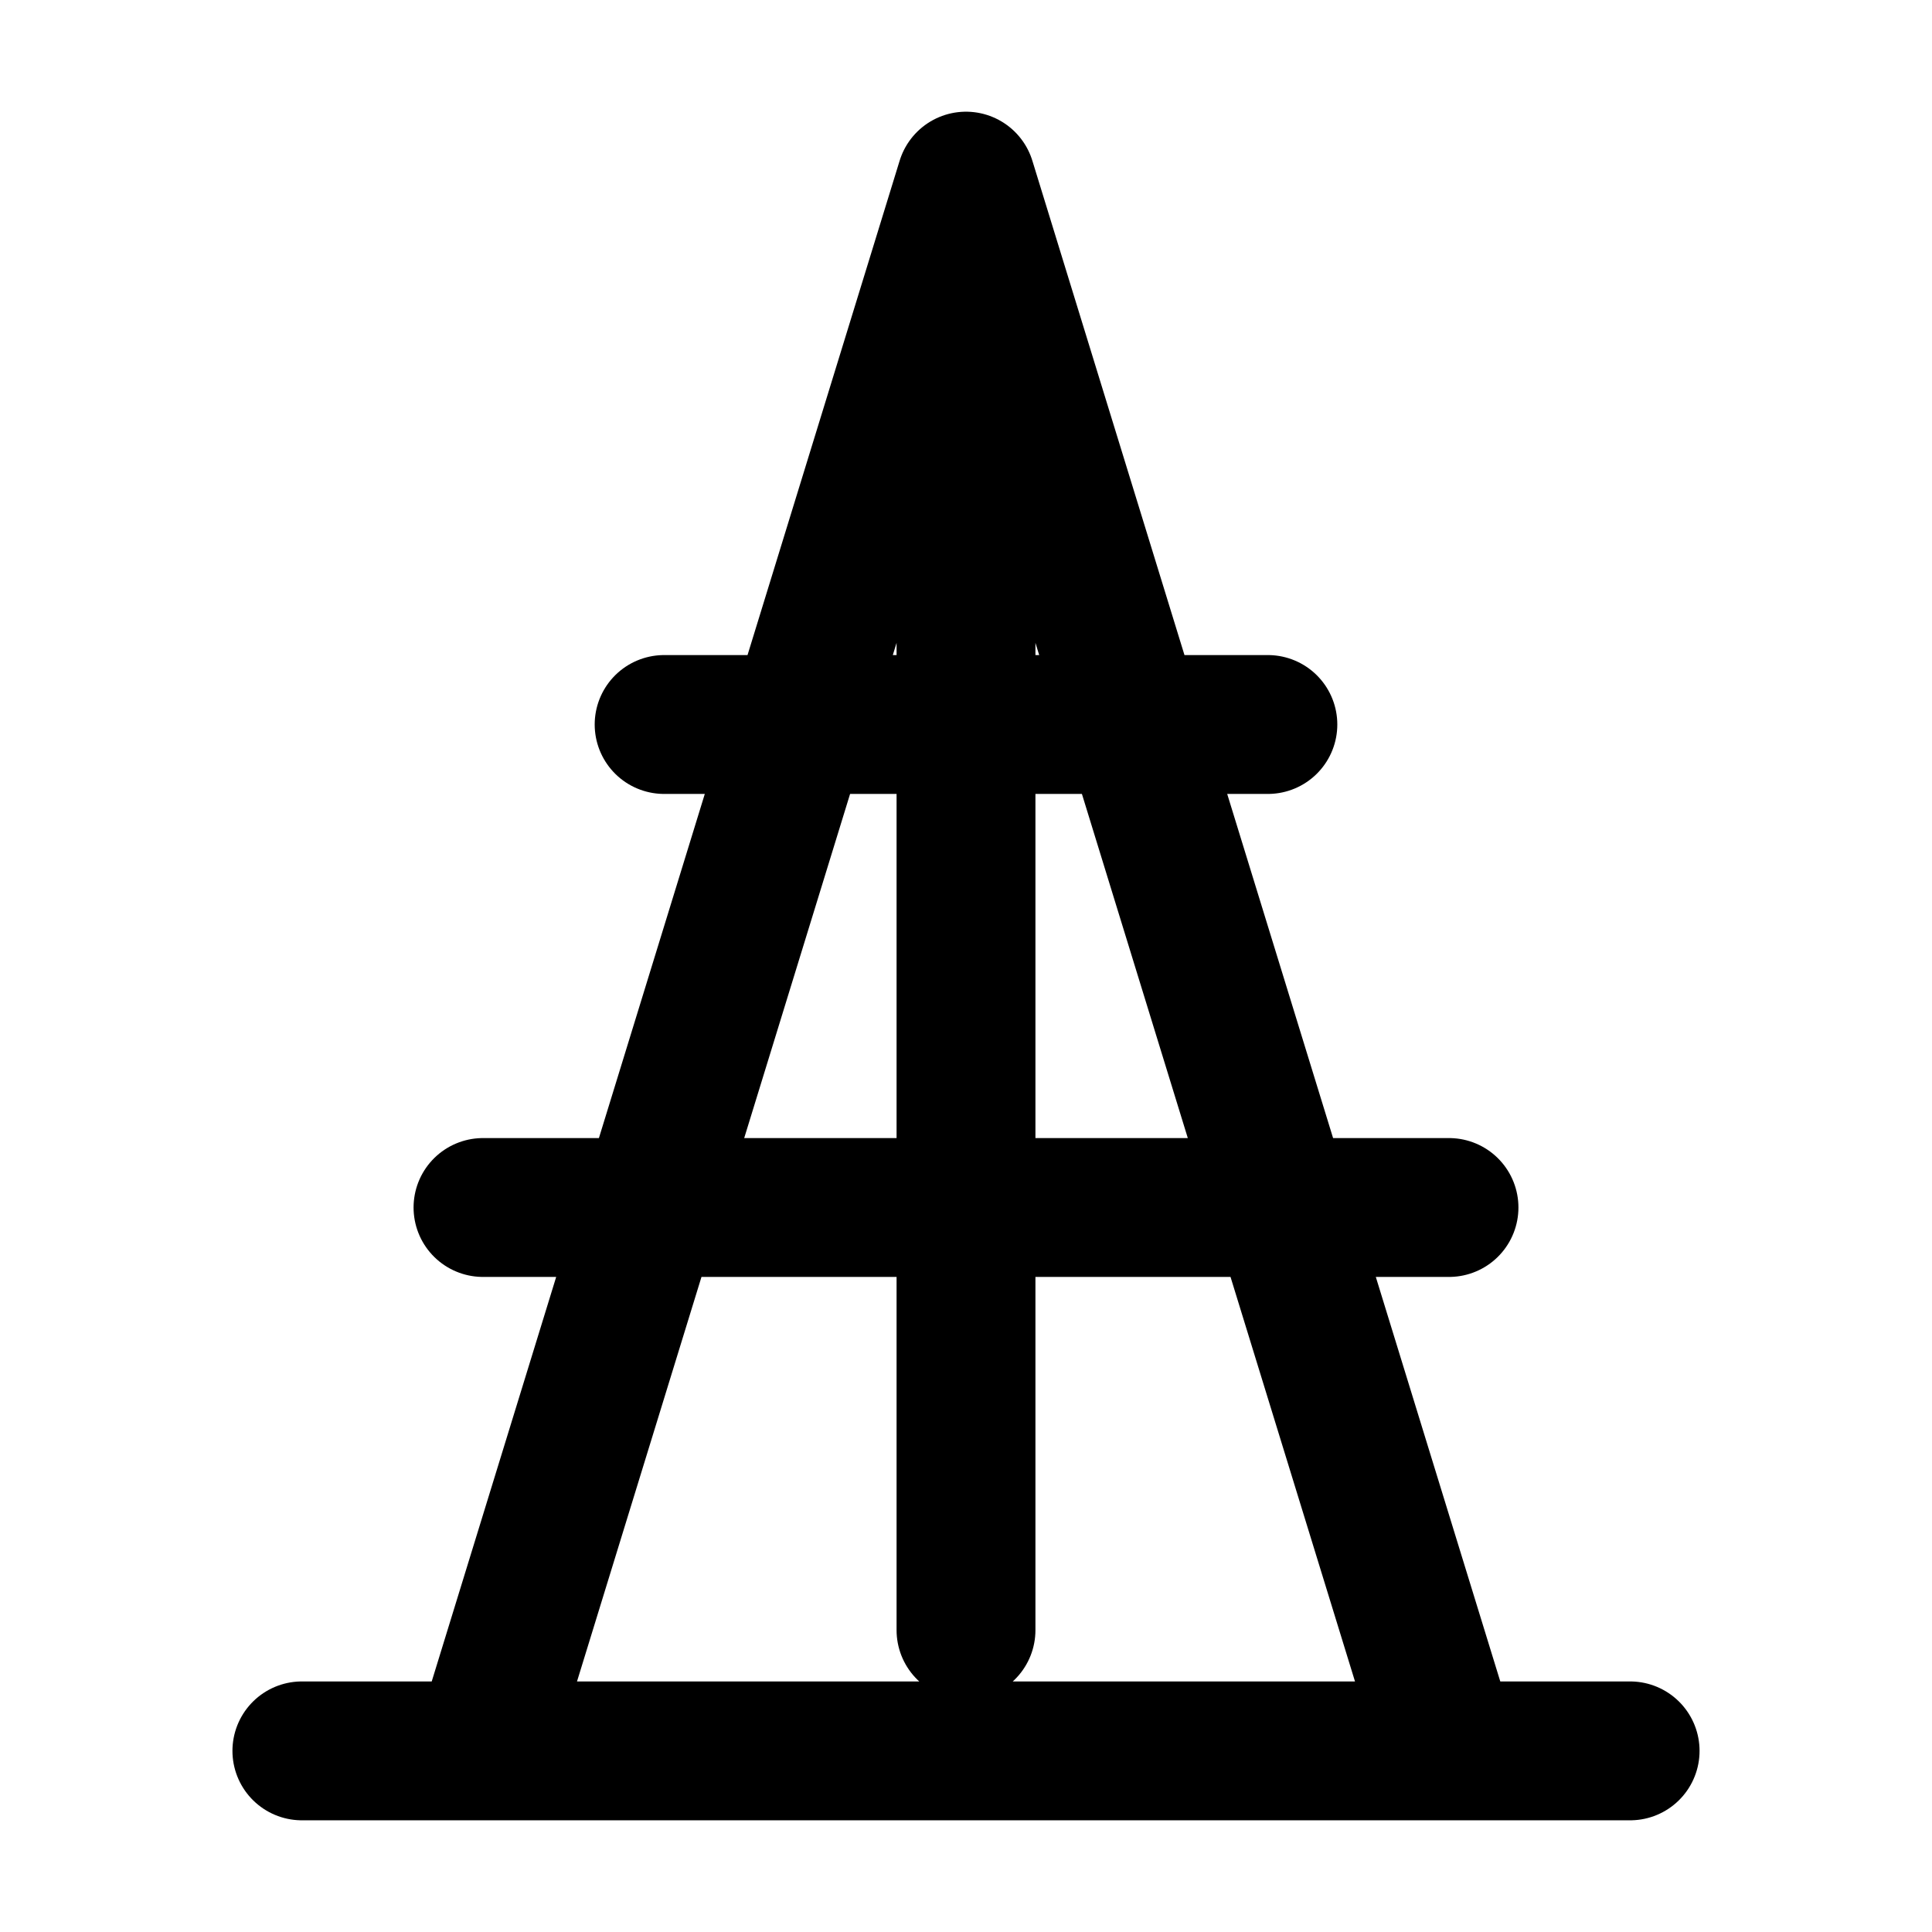
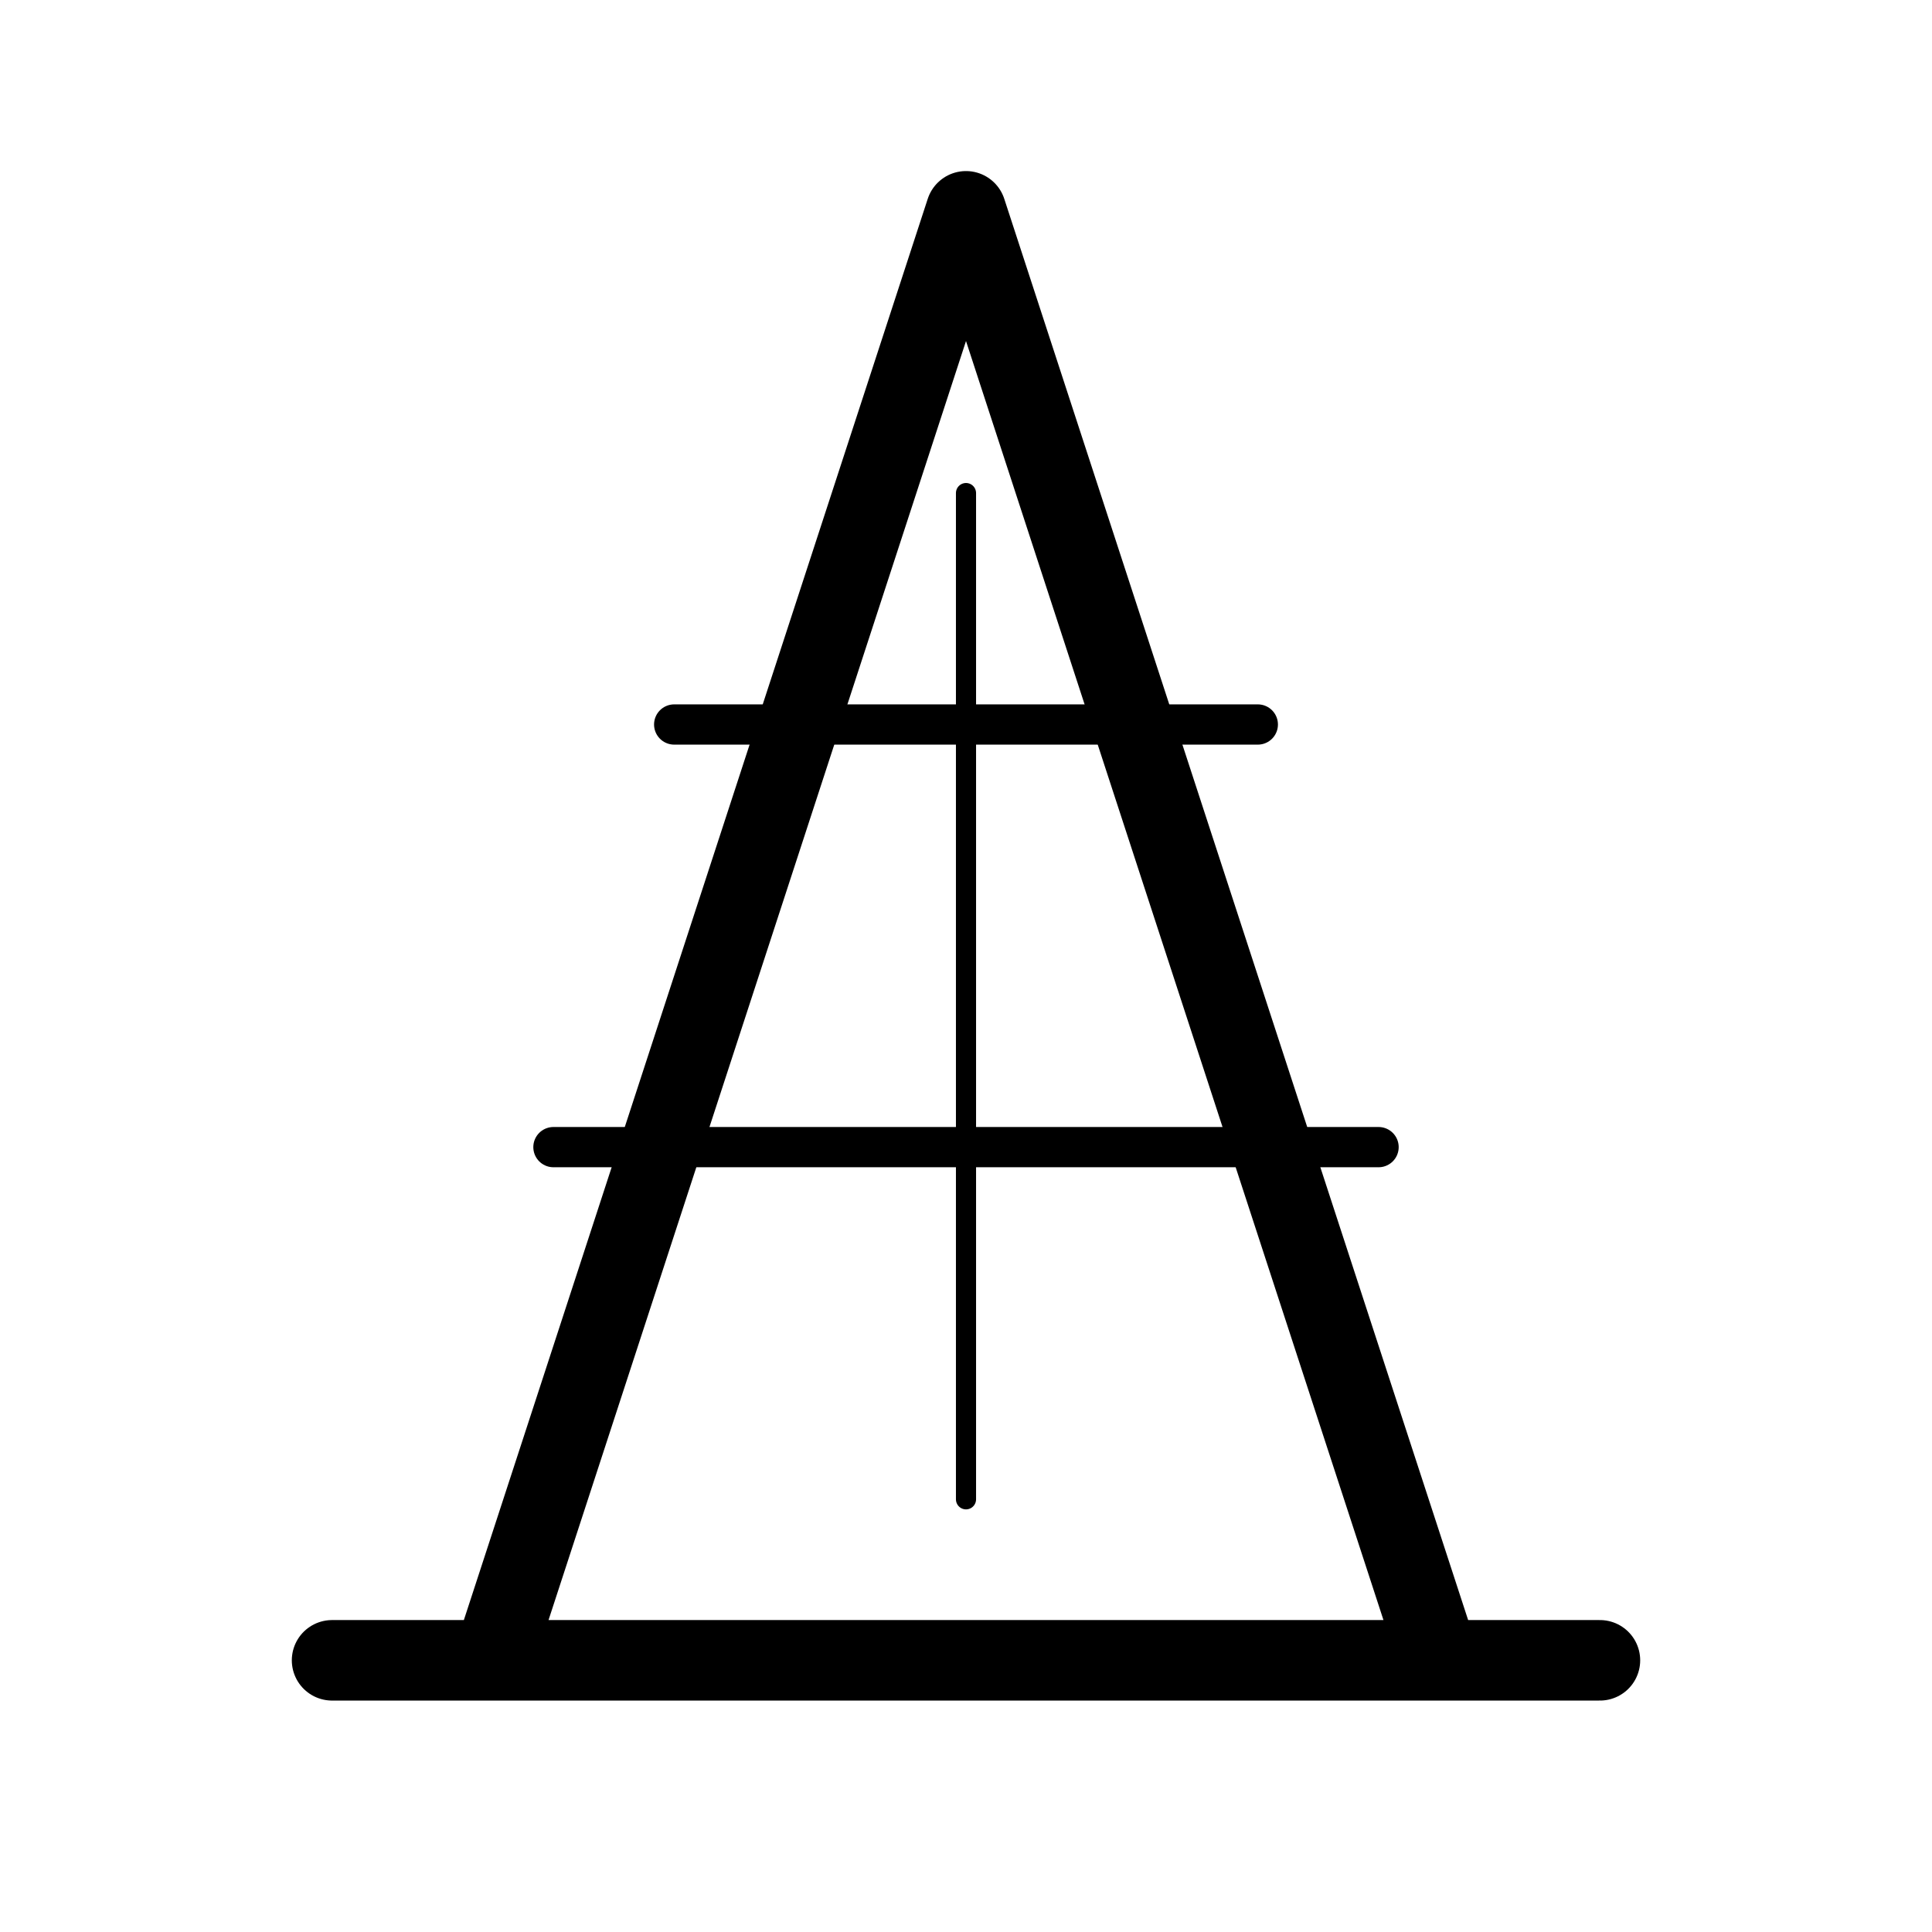
- <svg xmlns="http://www.w3.org/2000/svg" viewBox="0 0 32 32">
-   <path fill="none" stroke="#000" stroke-width="2.3" stroke-linecap="round" stroke-linejoin="round" d="M16 3 8 29M16 3l8 26M11 12h10M8 20h16M5 29h22M16 8v19" />
+ <svg xmlns="http://www.w3.org/2000/svg" viewBox="0 0 960 960">
+   <g fill="none" stroke="#000" stroke-linecap="round" stroke-linejoin="round">
+     <path d="M480 105 245 825M480 105l235 720M165 825h630" stroke-width="40" />
+     <path d="M335 360h290M275 570h410" stroke-width="20" />
+     <path d="M480 245v500" stroke-width="10" />
+   </g>
</svg>
